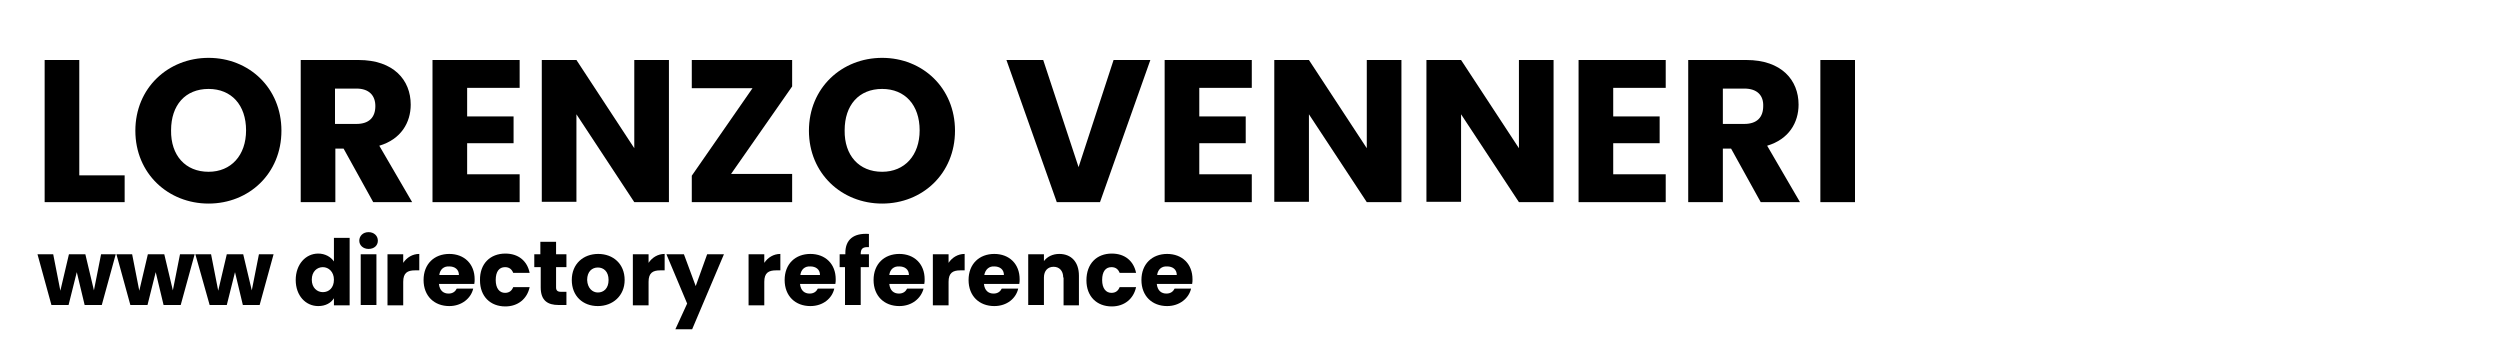
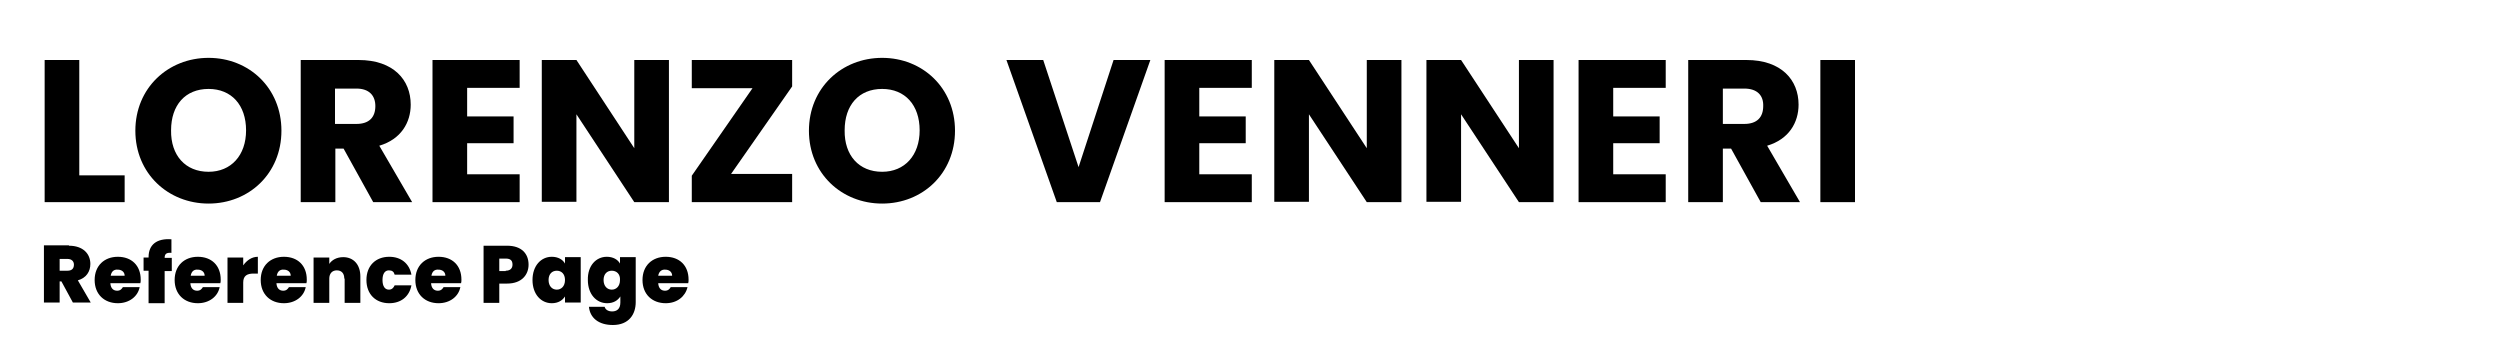
<svg xmlns="http://www.w3.org/2000/svg" version="1.1" id="Layer_1" x="0px" y="0px" viewBox="0 0 700 100" style="enable-background:new 0 0 700 100;" xml:space="preserve">
  <g>
    <path d="M22.2,16.8v32.3h12.7v7.5H12.5V16.8H22.2z" />
-     <path d="M58.4,57c-11.3,0-20.5-8.4-20.5-20.4s9.2-20.4,20.5-20.4c11.3,0,20.4,8.4,20.4,20.4S69.7,57,58.4,57z M58.4,48.1   c6.3,0,10.5-4.6,10.5-11.6c0-7.1-4.1-11.6-10.5-11.6c-6.5,0-10.5,4.5-10.5,11.6C47.8,43.5,51.9,48.1,58.4,48.1z" />
+     <path d="M58.4,57c-11.3,0-20.5-8.4-20.5-20.4s9.2-20.4,20.5-20.4s20.4,8.4,20.4,20.4S69.7,57,58.4,57z M58.4,48.1   c6.3,0,10.5-4.6,10.5-11.6c0-7.1-4.1-11.6-10.5-11.6c-6.5,0-10.5,4.5-10.5,11.6C47.8,43.5,51.9,48.1,58.4,48.1z" />
    <path d="M100.4,16.8c9.8,0,14.6,5.6,14.6,12.5c0,5-2.7,9.7-8.8,11.5l9.2,15.8h-10.9l-8.3-15h-2.3v15h-9.7V16.8H100.4z M99.8,24.8   h-6v9.9h6c3.6,0,5.3-1.9,5.3-5C105.1,26.8,103.4,24.8,99.8,24.8z" />
    <path d="M145.5,24.6h-14.7v8h13v7.5h-13v8.7h14.7v7.8h-24.4V16.8h24.4V24.6z" />
    <path d="M187.3,16.8v39.8h-9.7L161.4,32v24.5h-9.7V16.8h9.7l16.2,24.7V16.8H187.3z" />
    <path d="M221.8,24.2l-17.1,24.5h17.1v7.9h-28.1v-7.4l17-24.5h-17v-7.9h28.1V24.2z" />
    <path d="M247,57c-11.3,0-20.5-8.4-20.5-20.4s9.2-20.4,20.5-20.4c11.3,0,20.4,8.4,20.4,20.4S258.3,57,247,57z M247,48.1   c6.3,0,10.5-4.6,10.5-11.6c0-7.1-4.1-11.6-10.5-11.6c-6.5,0-10.5,4.5-10.5,11.6C236.4,43.5,240.5,48.1,247,48.1z" />
    <path d="M311.8,16.8h10.3L308,56.6h-12.1l-14.1-39.8h10.3l9.9,30L311.8,16.8z" />
    <path d="M350.5,24.6h-14.7v8h13v7.5h-13v8.7h14.7v7.8h-24.4V16.8h24.4V24.6z" />
    <path d="M392.4,16.8v39.8h-9.7L366.5,32v24.5h-9.7V16.8h9.7l16.2,24.7V16.8H392.4z" />
    <path d="M435,16.8v39.8h-9.7L409.1,32v24.5h-9.7V16.8h9.7l16.2,24.7V16.8H435z" />
-     <path d="M466.4,24.6h-14.7v8h13v7.5h-13v8.7h14.7v7.8h-24.4V16.8h24.4V24.6z" />
-     <path d="M489,16.8c9.8,0,14.6,5.6,14.6,12.5c0,5-2.7,9.7-8.8,11.5l9.2,15.8H493l-8.3-15h-2.3v15h-9.7V16.8H489z M488.4,24.8h-6v9.9   h6c3.6,0,5.3-1.9,5.3-5C493.8,26.8,492.1,24.8,488.4,24.8z" />
+     <path d="M466.4,24.6h-14.7v8h13v7.5h-13v8.7h14.7v7.8H442V16.8h24.4V24.6z" />
+     <path d="M489,16.8c9.8,0,14.6,5.6,14.6,12.5c0,5-2.7,9.7-8.8,11.5l9.2,15.8h-11l-8.3-15h-2.3v15h-9.7V16.8H489z M488.4,24.8h-6v9.9   h6c3.6,0,5.3-1.9,5.3-5C493.8,26.8,492.1,24.8,488.4,24.8z" />
    <path d="M509.7,16.8h9.7v39.8h-9.7V16.8z" />
  </g>
  <g>
-     <path d="M10.5,71.2h4.4l2,10.2l2.4-10.2h4.6l2.4,10.1l2-10.1h4.1l-3.9,14.2h-4.8l-2.2-9.2l-2.3,9.2h-4.8L10.5,71.2z" />
-     <path d="M32.6,71.2H37l2,10.2l2.4-10.2H46l2.4,10.1l2-10.1h4.1l-3.9,14.2h-4.8l-2.2-9.2l-2.3,9.2h-4.8L32.6,71.2z" />
-     <path d="M54.7,71.2h4.4l2,10.2l2.4-10.2h4.6l2.4,10.1l2-10.1h4.1l-3.9,14.2H68l-2.2-9.2l-2.3,9.2h-4.8L54.7,71.2z" />
-     <path d="M89.1,71c1.9,0,3.5,0.9,4.4,2.2v-6.6h4.4v18.9h-4.4v-2c-0.8,1.3-2.3,2.2-4.4,2.2c-3.5,0-6.3-2.9-6.3-7.3S85.6,71,89.1,71z    M90.4,74.8c-1.6,0-3.1,1.2-3.1,3.5s1.5,3.5,3.1,3.5c1.7,0,3.1-1.2,3.1-3.5C93.5,76.1,92,74.8,90.4,74.8z" />
-     <path d="M100.6,67.4c0-1.3,1-2.4,2.6-2.4c1.5,0,2.6,1,2.6,2.4c0,1.3-1,2.3-2.6,2.3C101.7,69.7,100.6,68.7,100.6,67.4z M101,71.2   h4.4v14.2H101V71.2z" />
-     <path d="M112.9,85.5h-4.4V71.2h4.4v2.4c1-1.5,2.6-2.5,4.5-2.5v4.6h-1.2c-2.1,0-3.3,0.7-3.3,3.2V85.5z" />
-     <path d="M125.8,85.7c-4.2,0-7.2-2.8-7.2-7.3c0-4.5,3-7.3,7.2-7.3c4.2,0,7.1,2.8,7.1,7.1c0,0.4,0,0.8-0.1,1.3h-9.9   c0.2,1.9,1.3,2.7,2.7,2.7c1.2,0,1.9-0.6,2.3-1.4h4.6C131.9,83.5,129.3,85.7,125.8,85.7z M123,77h5.5c0-1.6-1.2-2.4-2.7-2.4   C124.3,74.5,123.2,75.4,123,77z" />
-     <path d="M141.5,71c3.6,0,6.1,2,6.8,5.4h-4.6c-0.4-1-1.1-1.6-2.3-1.6c-1.6,0-2.6,1.2-2.6,3.6c0,2.4,1.1,3.6,2.6,3.6   c1.2,0,1.9-0.6,2.3-1.6h4.6c-0.7,3.3-3.3,5.4-6.8,5.4c-4.2,0-7.1-2.8-7.1-7.3C134.3,73.8,137.3,71,141.5,71z" />
-     <path d="M151.3,74.8h-1.7v-3.6h1.7v-3.5h4.4v3.5h2.9v3.6h-2.9v5.7c0,0.8,0.4,1.2,1.3,1.2h1.6v3.7h-2.2c-3,0-5-1.2-5-4.9V74.8z" />
-     <path d="M167.4,85.7c-4.2,0-7.3-2.8-7.3-7.3c0-4.5,3.2-7.3,7.4-7.3c4.2,0,7.4,2.8,7.4,7.3C174.9,82.8,171.6,85.7,167.4,85.7z    M167.4,81.9c1.6,0,3-1.1,3-3.5c0-2.4-1.4-3.5-3-3.5c-1.6,0-3,1.1-3,3.5C164.5,80.7,165.9,81.9,167.4,81.9z" />
-     <path d="M181.6,85.5h-4.4V71.2h4.4v2.4c1-1.5,2.6-2.5,4.5-2.5v4.6h-1.2c-2.1,0-3.3,0.7-3.3,3.2V85.5z" />
-     <path d="M198,71.2h4.7l-8.9,21h-4.7l3.3-7.2l-5.8-13.8h4.9l3.3,8.9L198,71.2z" />
-     <path d="M214,85.5h-4.4V71.2h4.4v2.4c1-1.5,2.6-2.5,4.5-2.5v4.6h-1.2c-2.1,0-3.3,0.7-3.3,3.2V85.5z" />
-     <path d="M226.9,85.7c-4.2,0-7.2-2.8-7.2-7.3c0-4.5,3-7.3,7.2-7.3c4.2,0,7.1,2.8,7.1,7.1c0,0.4,0,0.8-0.1,1.3h-9.9   c0.2,1.9,1.3,2.7,2.7,2.7c1.2,0,1.9-0.6,2.3-1.4h4.6C233,83.5,230.5,85.7,226.9,85.7z M224.1,77h5.5c0-1.6-1.2-2.4-2.7-2.4   C225.4,74.5,224.3,75.4,224.1,77z" />
-     <path d="M236.7,74.8h-1.6v-3.6h1.6v-0.4c0-3.7,2.3-5.6,6.6-5.3v3.7c-1.7-0.1-2.3,0.4-2.3,1.9v0.1h2.3v3.6h-2.3v10.6h-4.4V74.8z" />
-     <path d="M251.8,85.7c-4.2,0-7.2-2.8-7.2-7.3c0-4.5,3-7.3,7.2-7.3c4.2,0,7.1,2.8,7.1,7.1c0,0.4,0,0.8-0.1,1.3H249   c0.2,1.9,1.3,2.7,2.7,2.7c1.2,0,1.9-0.6,2.3-1.4h4.6C257.9,83.5,255.4,85.7,251.8,85.7z M249,77h5.5c0-1.6-1.2-2.4-2.7-2.4   C250.3,74.5,249.2,75.4,249,77z" />
-     <path d="M265.6,85.5h-4.4V71.2h4.4v2.4c1-1.5,2.6-2.5,4.5-2.5v4.6h-1.2c-2.1,0-3.3,0.7-3.3,3.2V85.5z" />
-     <path d="M278.4,85.7c-4.2,0-7.2-2.8-7.2-7.3c0-4.5,3-7.3,7.2-7.3c4.2,0,7.1,2.8,7.1,7.1c0,0.4,0,0.8-0.1,1.3h-9.9   c0.2,1.9,1.3,2.7,2.7,2.7c1.2,0,1.9-0.6,2.3-1.4h4.6C284.5,83.5,282,85.7,278.4,85.7z M275.6,77h5.5c0-1.6-1.2-2.4-2.7-2.4   C277,74.5,275.9,75.4,275.6,77z" />
-     <path d="M297.7,77.7c0-1.9-1.1-3-2.7-3s-2.7,1.1-2.7,3v7.7h-4.4V71.2h4.4v1.9c0.9-1.2,2.4-2,4.3-2c3.3,0,5.5,2.2,5.5,6.1v8.3h-4.3   V77.7z" />
-     <path d="M311.3,71c3.6,0,6.1,2,6.8,5.4h-4.6c-0.4-1-1.1-1.6-2.3-1.6c-1.6,0-2.6,1.2-2.6,3.6c0,2.4,1.1,3.6,2.6,3.6   c1.2,0,1.9-0.6,2.3-1.6h4.6c-0.7,3.3-3.3,5.4-6.8,5.4c-4.2,0-7.1-2.8-7.1-7.3C304.2,73.8,307.1,71,311.3,71z" />
-     <path d="M326.8,85.7c-4.2,0-7.2-2.8-7.2-7.3c0-4.5,3-7.3,7.2-7.3c4.2,0,7.1,2.8,7.1,7.1c0,0.4,0,0.8-0.1,1.3h-9.9   c0.2,1.9,1.3,2.7,2.7,2.7c1.2,0,1.9-0.6,2.3-1.4h4.6C332.9,83.5,330.3,85.7,326.8,85.7z M324,77h5.5c0-1.6-1.2-2.4-2.7-2.4   C325.3,74.5,324.2,75.4,324,77z" />
+     <path d="M19.3,68.8c4,0,6,2.3,6,5.1c0,2.1-1.1,3.9-3.5,4.6l3.6,6.2h-5l-3.2-5.9h-0.5v5.9h-4.4v-16H19.3z M18.9,72.5h-2.2v3.3h2.2   c1.2,0,1.8-0.6,1.8-1.7C20.7,73.2,20.1,72.5,18.9,72.5z" />
+     <path d="M33,84.9c-3.8,0-6.5-2.5-6.5-6.5c0-4,2.7-6.5,6.5-6.5c3.8,0,6.4,2.4,6.4,6.4c0,0.3,0,0.7-0.1,1h-8.4   c0.1,1.5,0.9,2.1,1.9,2.1c0.9,0,1.3-0.5,1.6-1h4.7C38.6,83,36.2,84.9,33,84.9z M31,77.2h3.9c0-1.1-0.9-1.7-1.9-1.7   C31.9,75.4,31.2,76,31,77.2z" />
+     <path d="M41.6,75.8h-1.4v-3.7h1.4v-0.1c0-3.5,2.3-5.3,6.4-5v3.8c-1.3-0.1-1.9,0.2-1.9,1.4h2v3.7h-2v9h-4.5V75.8z" />
+     <path d="M55.4,84.9c-3.8,0-6.5-2.5-6.5-6.5c0-4,2.7-6.5,6.5-6.5c3.8,0,6.4,2.4,6.4,6.4c0,0.3,0,0.7-0.1,1h-8.4   c0.1,1.5,0.9,2.1,1.9,2.1c0.9,0,1.3-0.5,1.6-1h4.7C61,83,58.6,84.9,55.4,84.9z M53.4,77.2h3.9c0-1.1-0.9-1.7-1.9-1.7   C54.3,75.4,53.6,76,53.4,77.2z" />
+     <path d="M68.1,84.8h-4.4V72.1h4.4v2.2c1-1.4,2.4-2.4,4.1-2.4v4.7H71c-1.8,0-2.9,0.6-2.9,2.5V84.8z" />
+     <path d="M79.5,84.9c-3.8,0-6.5-2.5-6.5-6.5c0-4,2.7-6.5,6.5-6.5c3.8,0,6.4,2.4,6.4,6.4c0,0.3,0,0.7-0.1,1h-8.4   c0.1,1.5,0.9,2.1,1.9,2.1c0.9,0,1.3-0.5,1.6-1h4.7C85.1,83,82.7,84.9,79.5,84.9z M77.5,77.2h3.9c0-1.1-0.9-1.7-1.9-1.7   C78.4,75.4,77.7,76,77.5,77.2z" />
+     <path d="M96.4,78c0-1.5-0.8-2.3-2.1-2.3c-1.3,0-2.1,0.9-2.1,2.3v6.8h-4.4V72.1h4.4v1.8c0.7-1.1,2.1-1.9,3.9-1.9   c2.9,0,4.8,2.1,4.8,5.4v7.4h-4.4V78z" />
+     <path d="M109,71.9c3.2,0,5.6,1.8,6.2,5h-4.7c-0.2-0.8-0.7-1.2-1.6-1.2c-1.1,0-1.8,0.9-1.8,2.7c0,1.8,0.7,2.7,1.8,2.7   c0.8,0,1.3-0.5,1.6-1.2h4.7c-0.6,3.2-3,5-6.2,5c-3.8,0-6.4-2.5-6.4-6.5C102.6,74.4,105.2,71.9,109,71.9z" />
+     <path d="M122.8,84.9c-3.8,0-6.5-2.5-6.5-6.5c0-4,2.7-6.5,6.5-6.5c3.8,0,6.4,2.4,6.4,6.4c0,0.3,0,0.7-0.1,1h-8.4   c0.1,1.5,0.9,2.1,1.9,2.1c0.9,0,1.3-0.5,1.6-1h4.7C128.4,83,126,84.9,122.8,84.9z M120.8,77.2h3.9c0-1.1-0.9-1.7-1.9-1.7   C121.7,75.4,121,76,120.8,77.2z" />
+     <path d="M142,79.4h-2.2v5.4h-4.4v-16h6.6c4,0,6,2.2,6,5.3C148,76.9,146.1,79.4,142,79.4z M141.6,75.8c1.3,0,1.9-0.7,1.9-1.7   c0-1.1-0.5-1.7-1.9-1.7h-1.8v3.5H141.6z" />
+     <path d="M154.5,71.9c1.8,0,3.1,0.8,3.7,1.9v-1.8h4.4v12.7h-4.4V83c-0.7,1.1-1.9,1.9-3.7,1.9c-3,0-5.4-2.5-5.4-6.5   C149.1,74.4,151.5,71.9,154.5,71.9z M155.9,75.8c-1.3,0-2.3,0.9-2.3,2.6c0,1.7,1,2.7,2.3,2.7c1.2,0,2.3-0.9,2.3-2.7   C158.2,76.7,157.2,75.8,155.9,75.8z" />
+     <path d="M169.9,71.9c1.8,0,3.1,0.8,3.7,1.9v-1.8h4.4v12.6c0,3.4-1.9,6.4-6.4,6.4c-4,0-6.4-2-6.7-5.1h4.4c0.2,0.8,1,1.3,2.1,1.3   c1.2,0,2.3-0.6,2.3-2.5V83c-0.7,1.1-1.9,1.9-3.7,1.9c-3,0-5.4-2.5-5.4-6.5C164.5,74.4,166.9,71.9,169.9,71.9z M171.3,75.8   c-1.3,0-2.3,0.9-2.3,2.6c0,1.7,1,2.7,2.3,2.7c1.2,0,2.3-0.9,2.3-2.7C173.7,76.7,172.6,75.8,171.3,75.8z" />
+     <path d="M186.4,84.9c-3.8,0-6.5-2.5-6.5-6.5c0-4,2.7-6.5,6.5-6.5c3.8,0,6.4,2.4,6.4,6.4c0,0.3,0,0.7-0.1,1h-8.4   c0.1,1.5,0.9,2.1,1.9,2.1c0.9,0,1.3-0.5,1.6-1h4.7C191.9,83,189.6,84.9,186.4,84.9z M184.3,77.2h3.9c0-1.1-0.9-1.7-1.9-1.7   C185.3,75.4,184.5,76,184.3,77.2z" />
  </g>
</svg>
